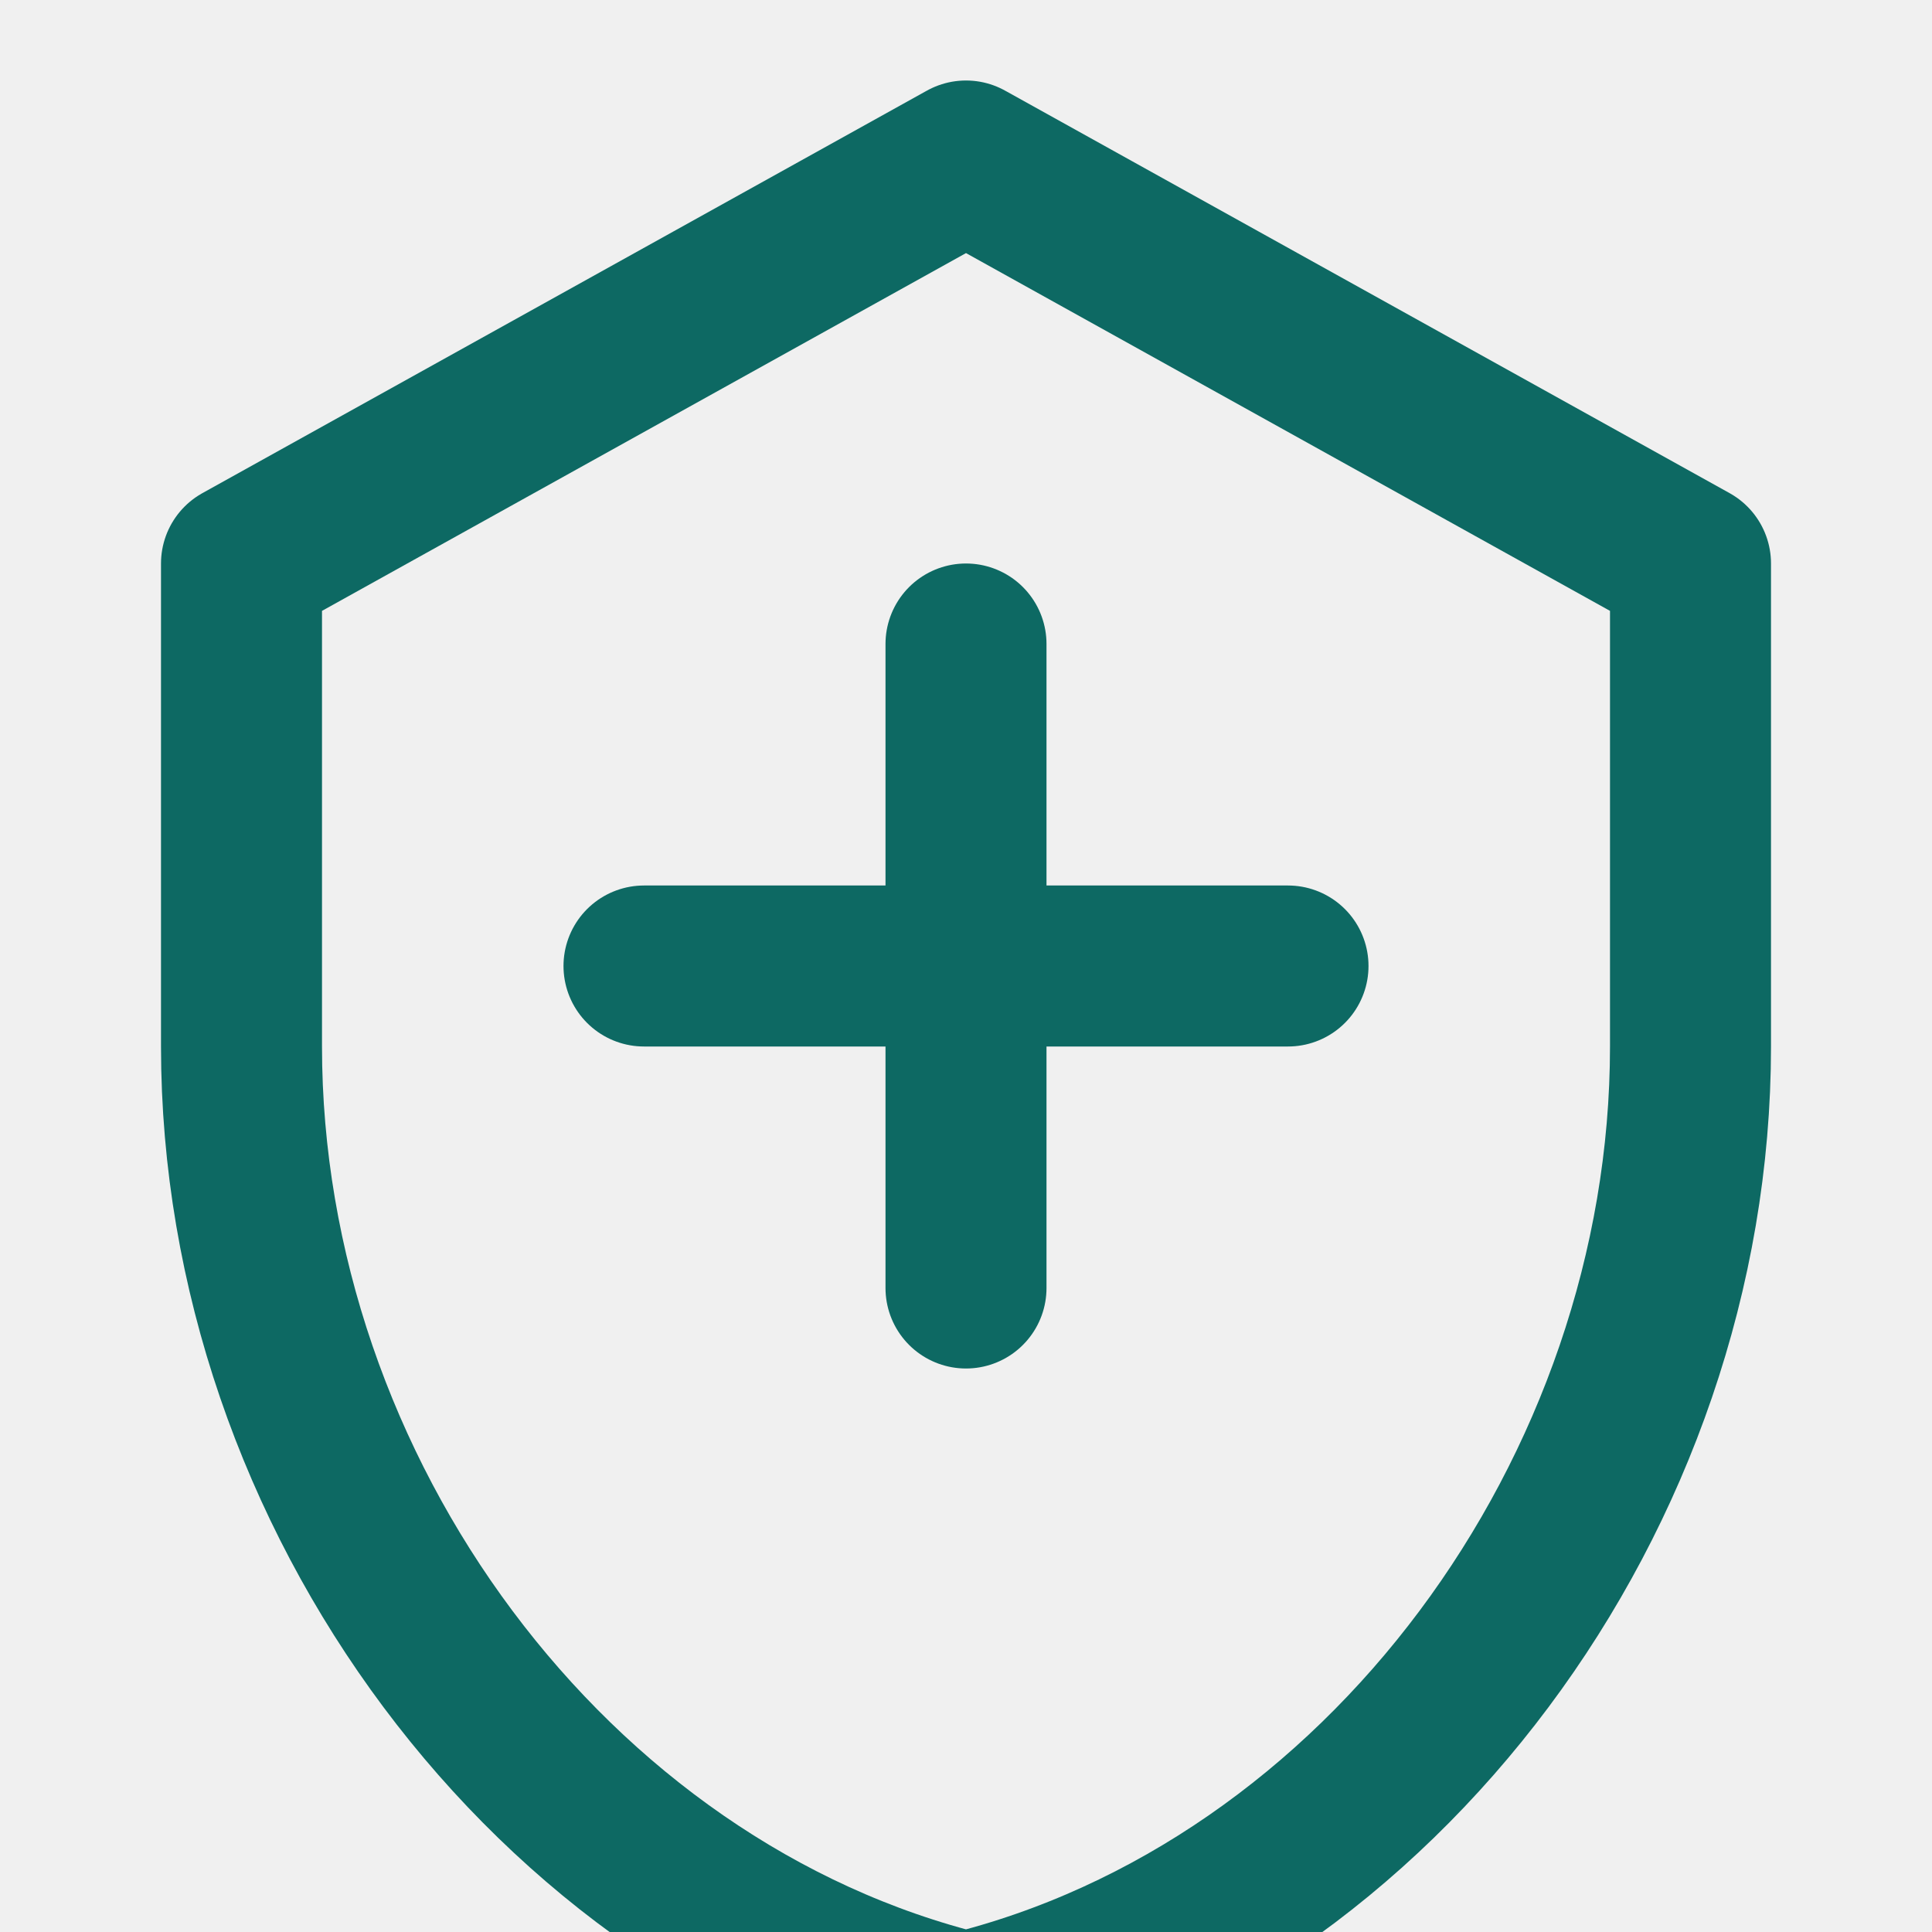
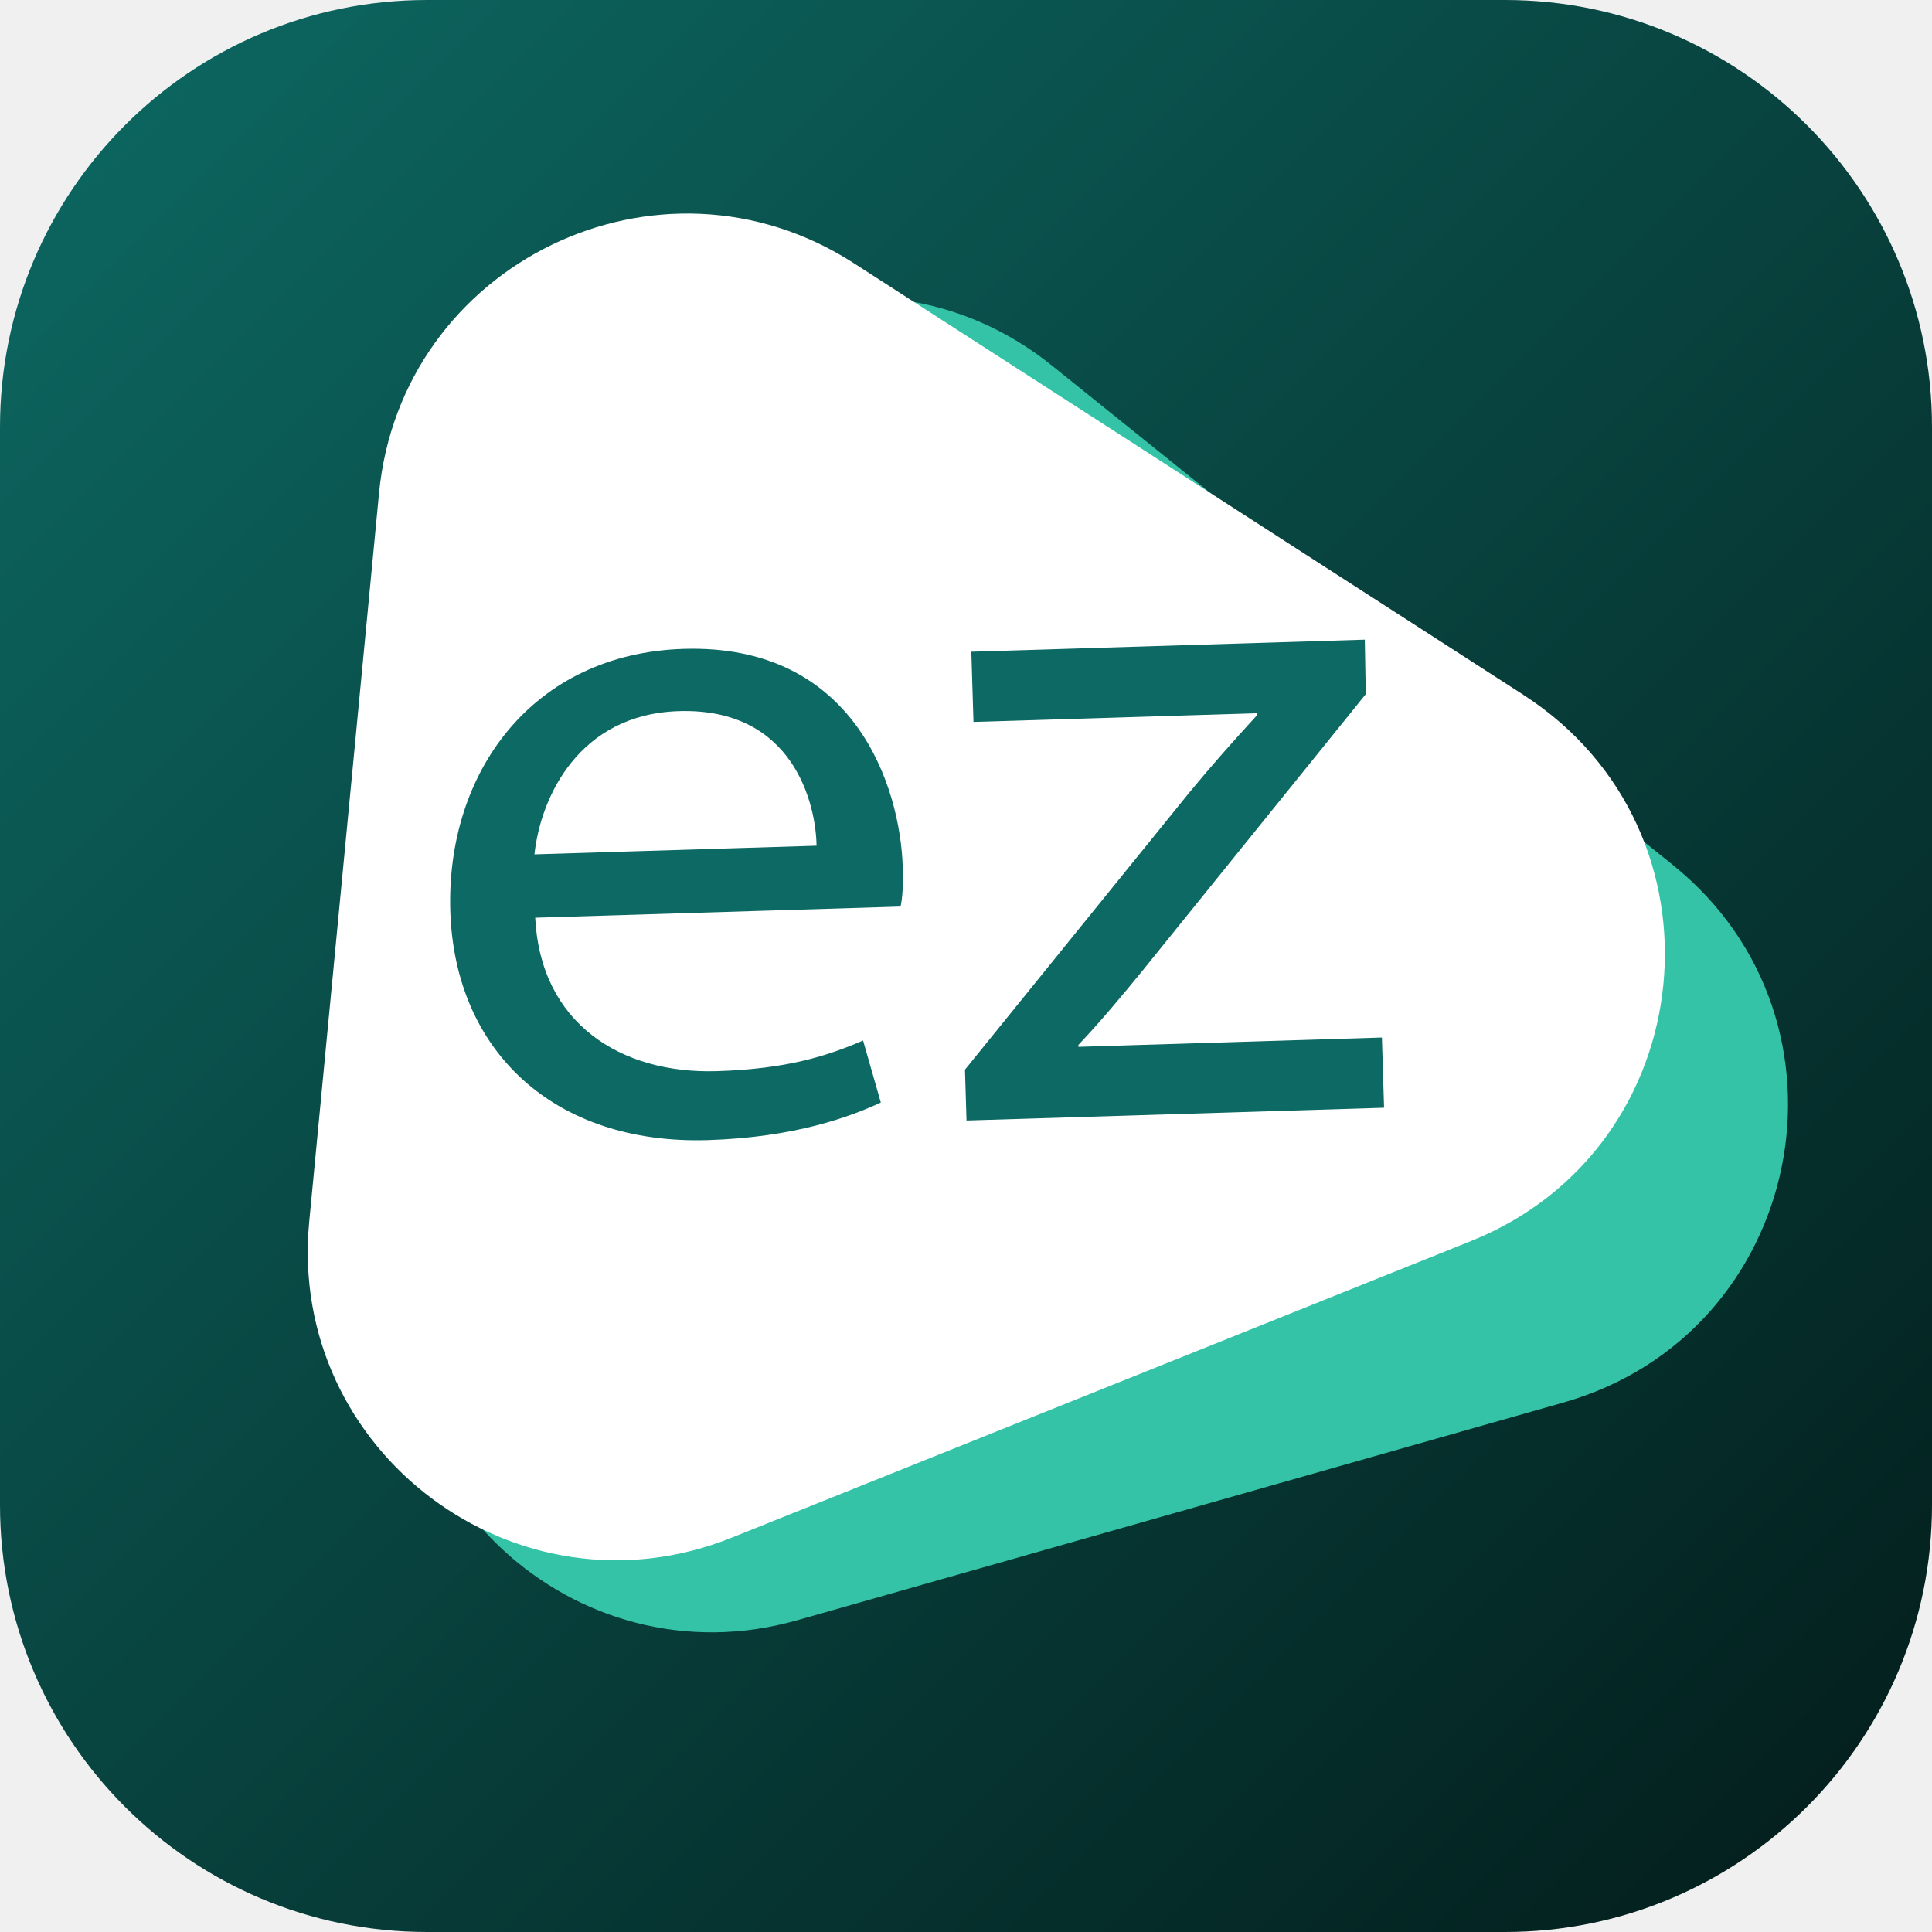
- <svg xmlns="http://www.w3.org/2000/svg" viewBox="0 0 24 24" fill="none" stroke="#0D6963" stroke-width="2" stroke-linecap="round" stroke-linejoin="round">
-   <path d="M12 2L3 7v6c0 5.55 3.84 10.74 9 12 5.16-1.26 9-6.45 9-12V7l-9-5z" />
-   <path d="M12 8v8" />
-   <path d="M8 12h8" />
+ <svg xmlns="http://www.w3.org/2000/svg" viewBox="0 0 380 380">
+   <defs>
+     <linearGradient id="iconBgGrad" x1="0" y1="0" x2="380" y2="380" gradientUnits="userSpaceOnUse">
+       <stop offset="0%" stop-color="#0D6963" />
+       <stop offset="100%" stop-color="#031C1A" />
+     </linearGradient>
+   </defs>
+   <rect width="380" height="380" rx="84" fill="url(#iconBgGrad)" />
+   <g transform="translate(52, 62) scale(0.92) rotate(6 160 145)">
+     <path fill="#34C3A6" d="m297.42,102.89L154.27,10.61c-41.58-26.8-96.78-.05-101.5,49.2l-14.92,155.7c-4.72,49.25,44.4,86,90.31,67.58l158.07-63.42c49.74-19.96,56.23-87.73,11.19-116.77Z" />
+   </g>
+   <g transform="translate(26, 42) scale(0.92)">
+     <path fill="#FFFFFF" d="m297.42,102.89L154.27,10.61c-41.58-26.8-96.78-.05-101.5,49.2l-14.92,155.7c-4.72,49.25,44.4,86,90.31,67.58l158.07-63.42c49.74-19.96,56.23-87.73,11.19-116.77Z" />
+     <path fill="#0D6963" d="m86.16,150.56c1.13,22.55,18.28,33.42,38.83,32.79,15.06-.46,23.7-3.29,31.27-6.55l3.79,13.26c-6.55,3.04-18.41,7.46-36.95,8.03-33.02,1.01-54.18-19.14-55.09-48.98-.91-29.63,17.56-55.05,49.88-56.04,36.72-1.12,46.33,29.64,46.85,46.68.12,3.79-.05,6.55-.47,8.41l-78.11,2.39Zm60.15-15.41c-.12-8.61-4.74-29.53-29.44-28.77-21.27.65-29.55,18.26-30.87,30.62l60.31-1.85Z" />
+     <path fill="#0D6963" d="m178.04,183.03l48.05-59.35c4.9-5.93,9.08-10.62,14.4-16.44v-.41s-60.63,1.86-60.63,1.86l-.46-15.01,84.12-2.58.21,11.65-47.45,58.77c-4.64,5.66-8.95,10.89-13.99,16.22v.41s64.89-1.99,64.89-1.99l.46,15.01-89.27,2.73-.33-10.88Z" />
+   </g>
</svg>
